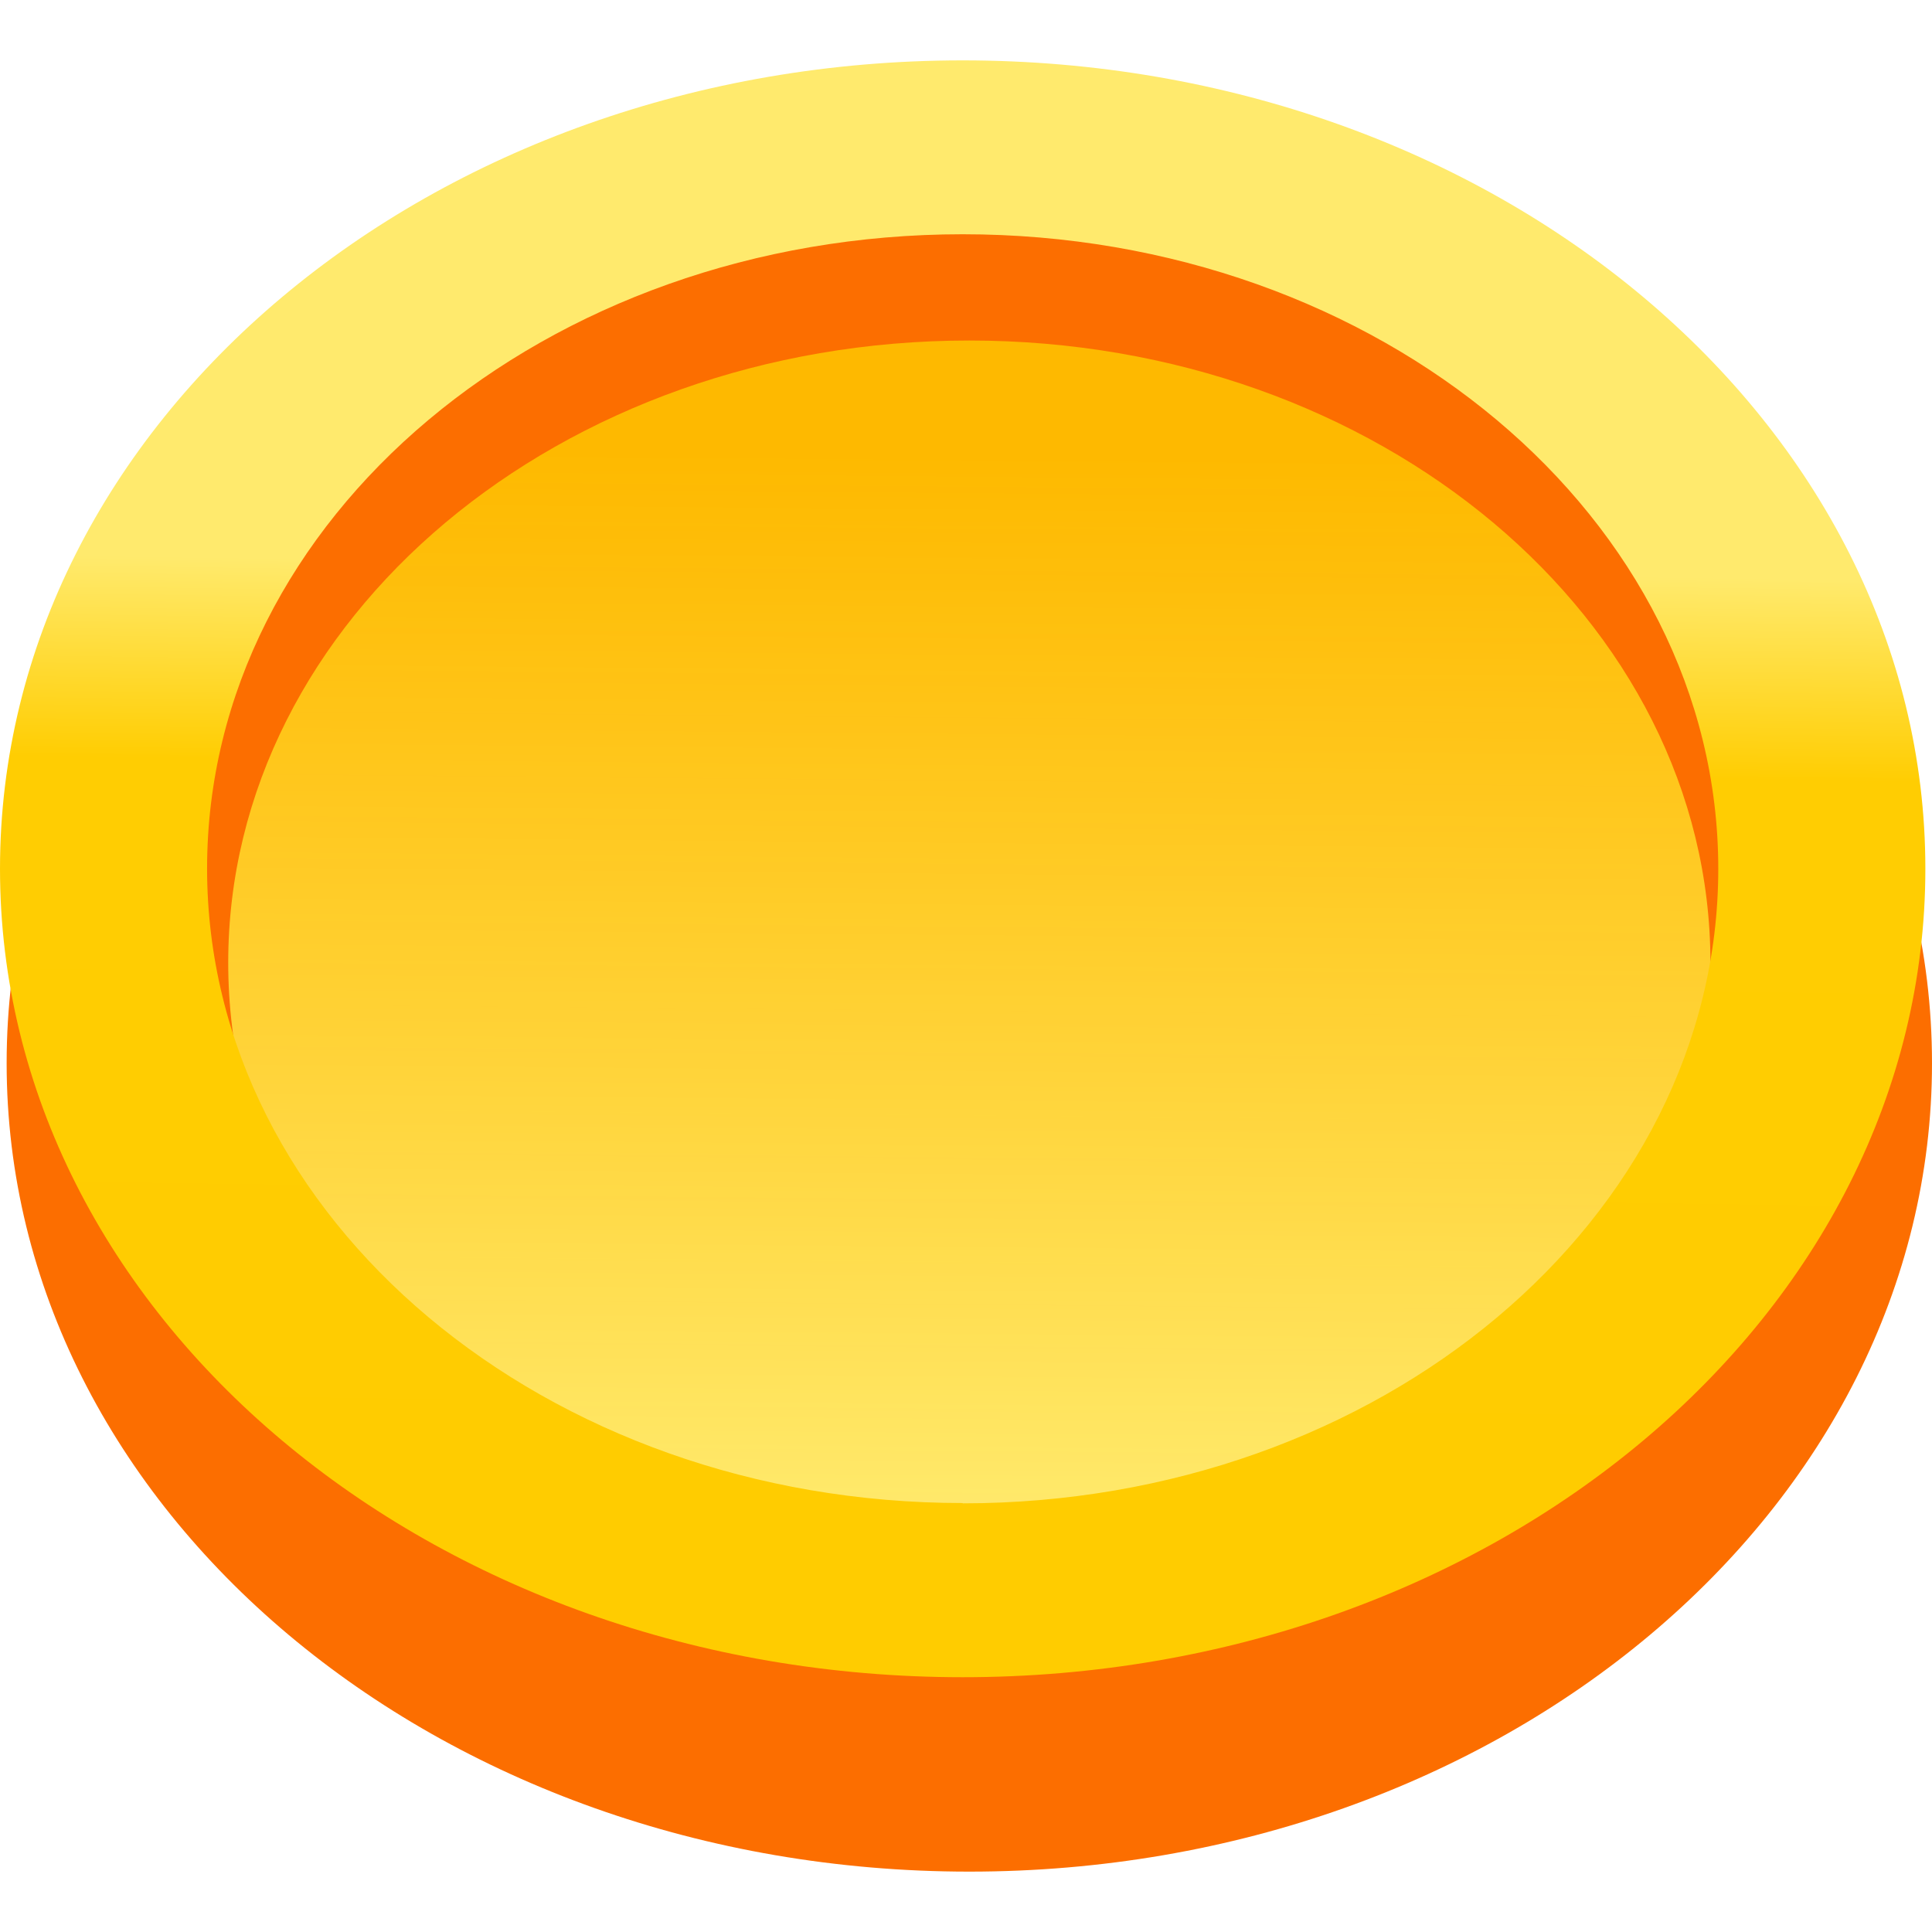
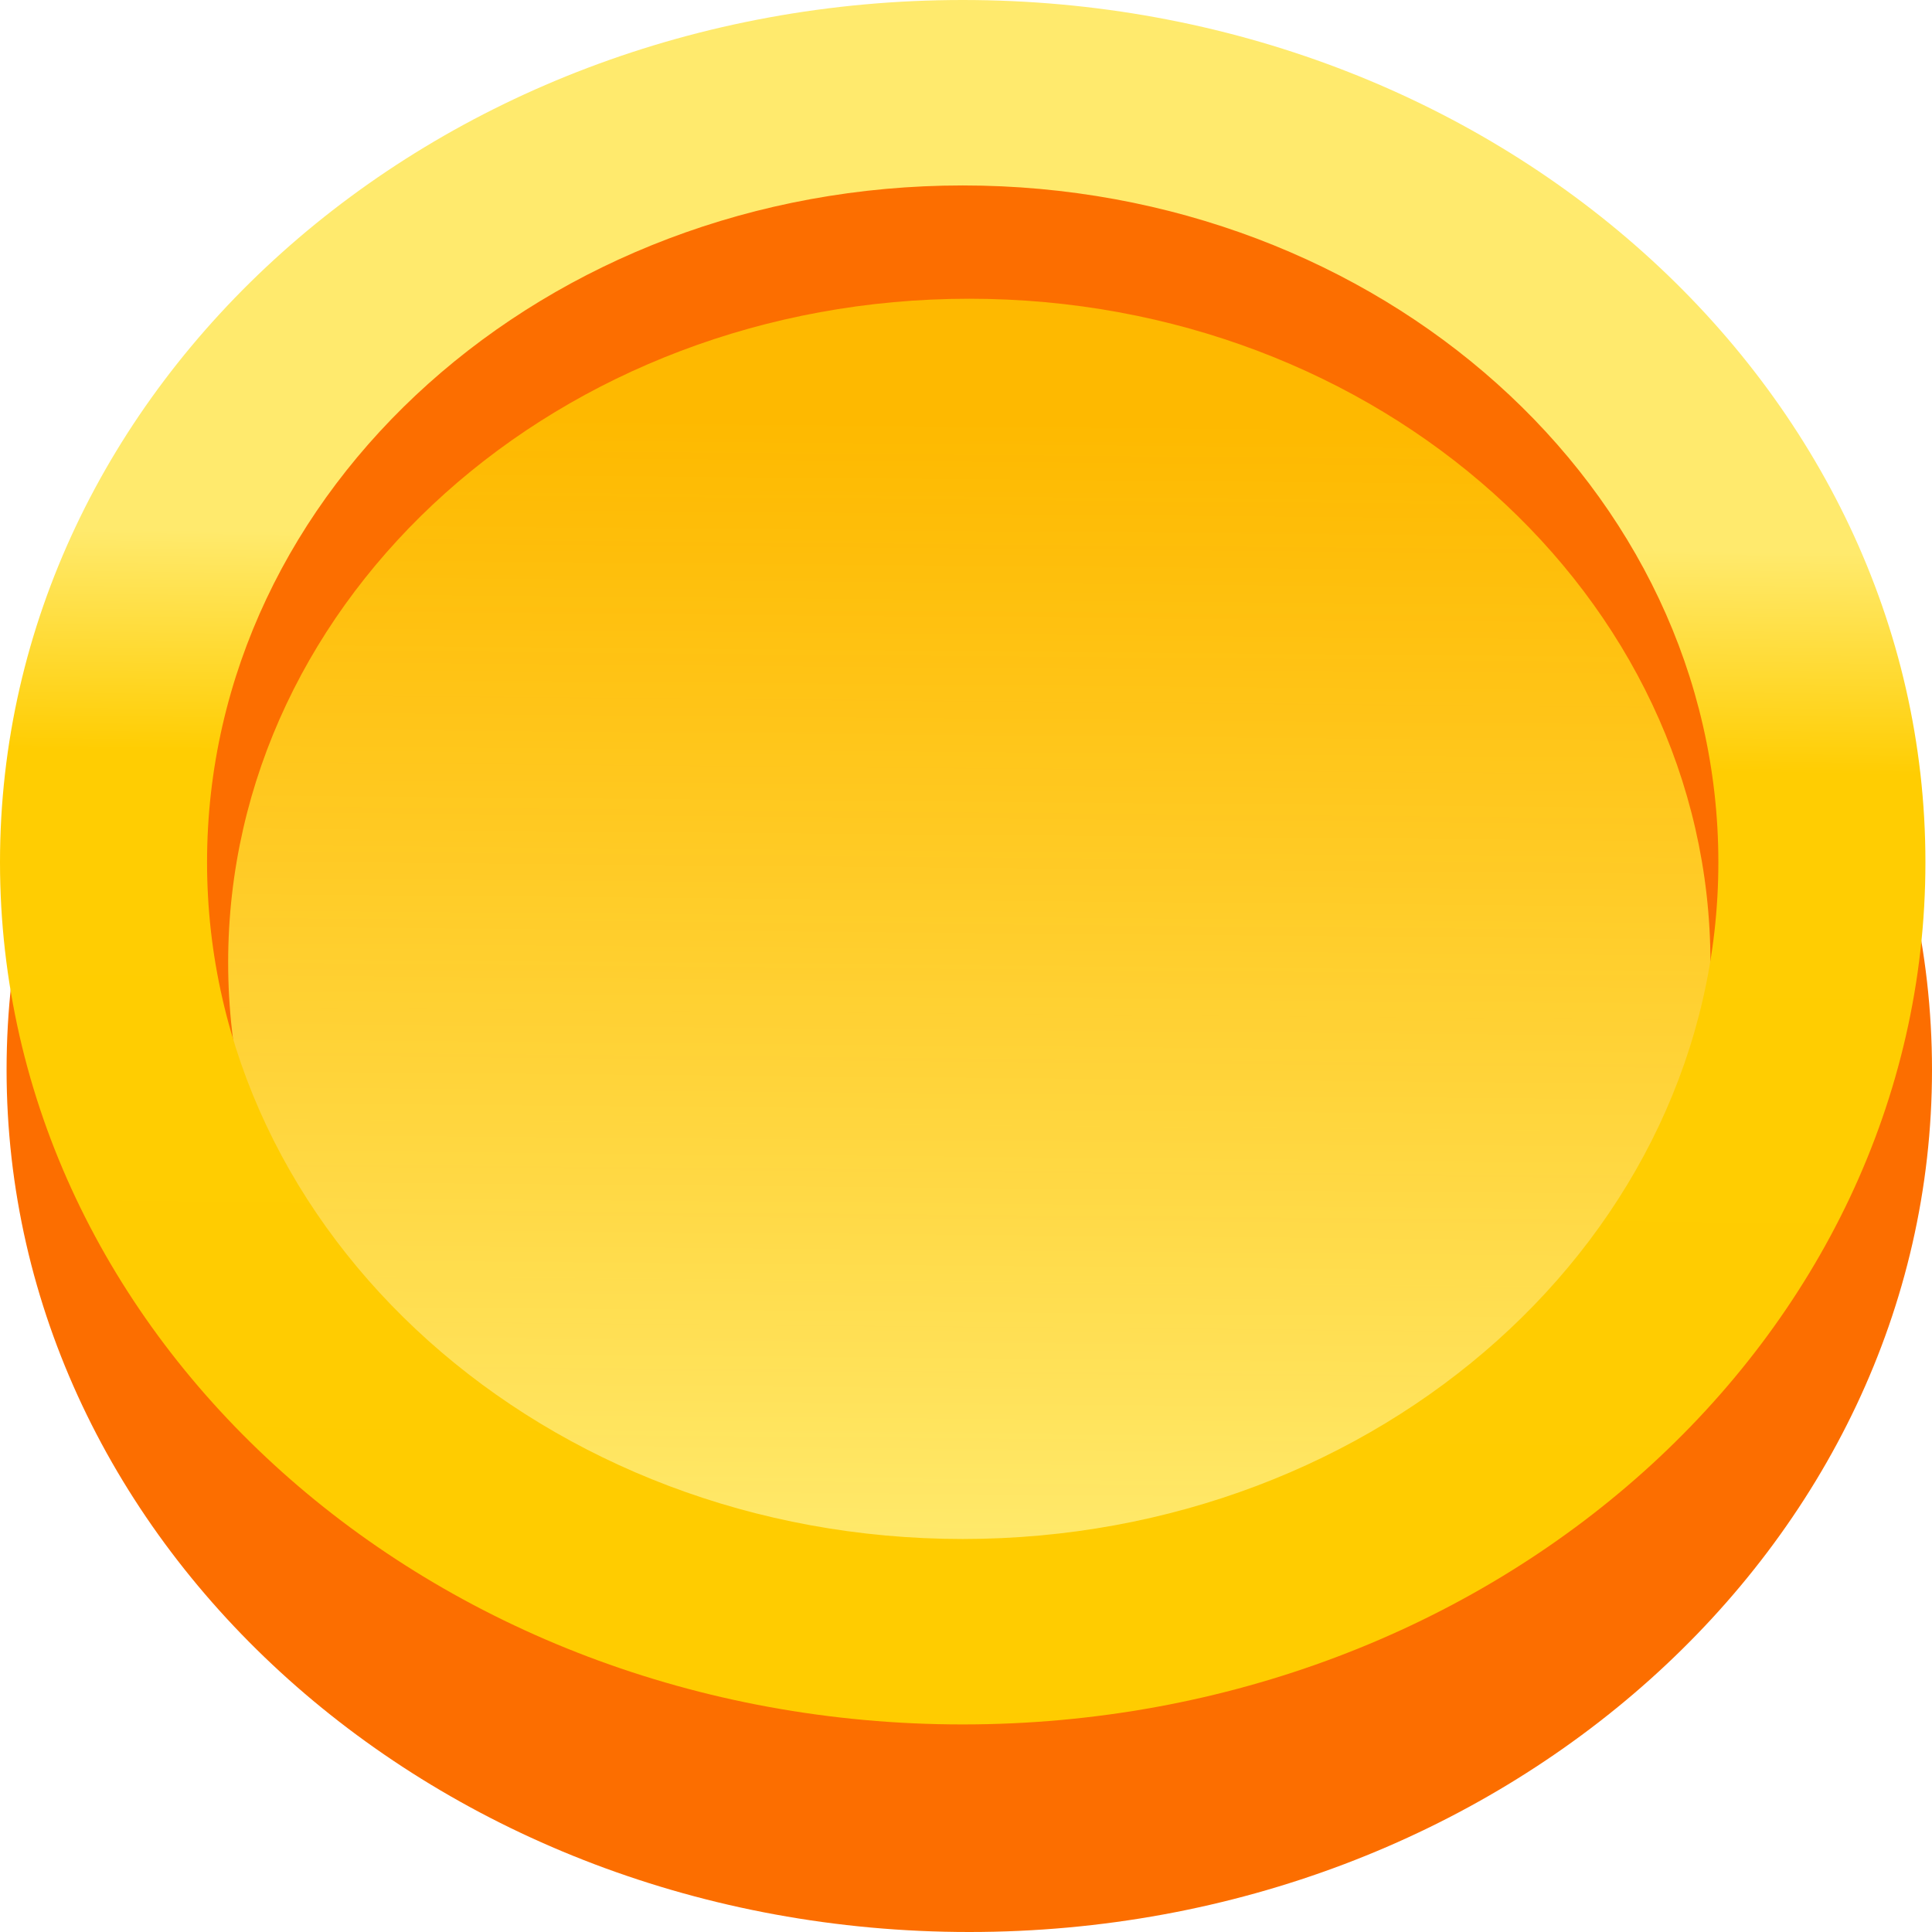
- <svg xmlns="http://www.w3.org/2000/svg" id="Layer_1" data-name="Layer 1" viewBox="0 0 64 64">
+ <svg xmlns="http://www.w3.org/2000/svg" id="Layer_1" data-name="Layer 1" width="64" height="64" viewBox="0 0 64 64">
  <defs>
-     <linearGradient id="linear-gradient" x1="32.01" y1="15.08" x2="31.7" y2="50.49" gradientUnits="userSpaceOnUse">
+     <linearGradient id="linear-gradient" x1="32.019" y1="13.956" x2="31.688" y2="51.718" gradientUnits="userSpaceOnUse">
      <stop offset="0" stop-color="#fc0" stop-opacity=".8" />
      <stop offset="1" stop-color="#ffea6d" />
    </linearGradient>
-     <linearGradient id="linear-gradient-2" x1="32.2" y1="5.91" x2="31.55" y2="53.62" gradientUnits="userSpaceOnUse">
+     <linearGradient id="linear-gradient-2" x1="32.225" y1="4.172" x2="31.528" y2="55.06" gradientUnits="userSpaceOnUse">
      <stop offset=".27" stop-color="#ffea6d" />
-       <stop offset=".41" stop-color="#ffcd02" />
+       <stop offset=".414" stop-color="#ffcd02" />
      <stop offset="1" stop-color="#fc0" />
    </linearGradient>
  </defs>
-   <ellipse cx="32.11" cy="35.22" rx="31.89" ry="26.78" style="fill: #fc6e00;" />
-   <ellipse cx="31.89" cy="28.78" rx="27.08" ry="22.74" style="fill: url(#linear-gradient);" />
-   <path d="M32.11,7.62C16.14,7.62,3.2,18.49,3.2,31.89s12.94,24.27,28.91,24.27,28.91-10.87,28.91-24.27S48.07,7.62,32.11,7.62ZM32.11,52.5c-13.56,0-24.55-9.23-24.55-20.61s10.99-20.61,24.55-20.61,24.55,9.23,24.55,20.61-10.99,20.61-24.55,20.61Z" style="fill: #fc6e00;" />
-   <path d="M31.89,2C14.28,2,0,13.99,0,28.78s14.28,26.78,31.89,26.78,31.89-11.99,31.89-26.78S49.5,2,31.89,2ZM31.89,49.79c-13.82,0-25.03-9.41-25.03-21.02S18.07,7.76,31.89,7.76s25.03,9.41,25.03,21.02-11.21,21.02-25.03,21.02Z" style="fill: url(#linear-gradient-2);" />
+   <ellipse cx="32.109" cy="35.438" rx="31.891" ry="28.562" fill="#fc6e00" />
+   <ellipse cx="31.891" cy="28.562" rx="27.085" ry="24.258" fill="url(#linear-gradient)" />
+   <path d="M32.109,5.994C16.144,5.994,3.201,17.585,3.201,31.884s12.942,25.89,28.907,25.89,28.907-11.591,28.907-25.89S48.074,5.994,32.109,5.994ZM32.109,53.872c-13.559,0-24.551-9.845-24.551-21.988s10.992-21.988,24.551-21.988,24.551,9.845,24.551,21.988-10.992,21.988-24.551,21.988Z" fill="#fc6e00" />
+   <path d="M31.891,0C14.278,0,0,12.788,0,28.562s14.278,28.562,31.891,28.562,31.891-12.788,31.891-28.562S49.504,0,31.891,0ZM31.891,50.981c-13.825,0-25.032-10.037-25.032-22.419S18.066,6.143,31.891,6.143s25.032,10.037,25.032,22.419-11.207,22.419-25.032,22.419Z" fill="url(#linear-gradient-2)" />
</svg>
